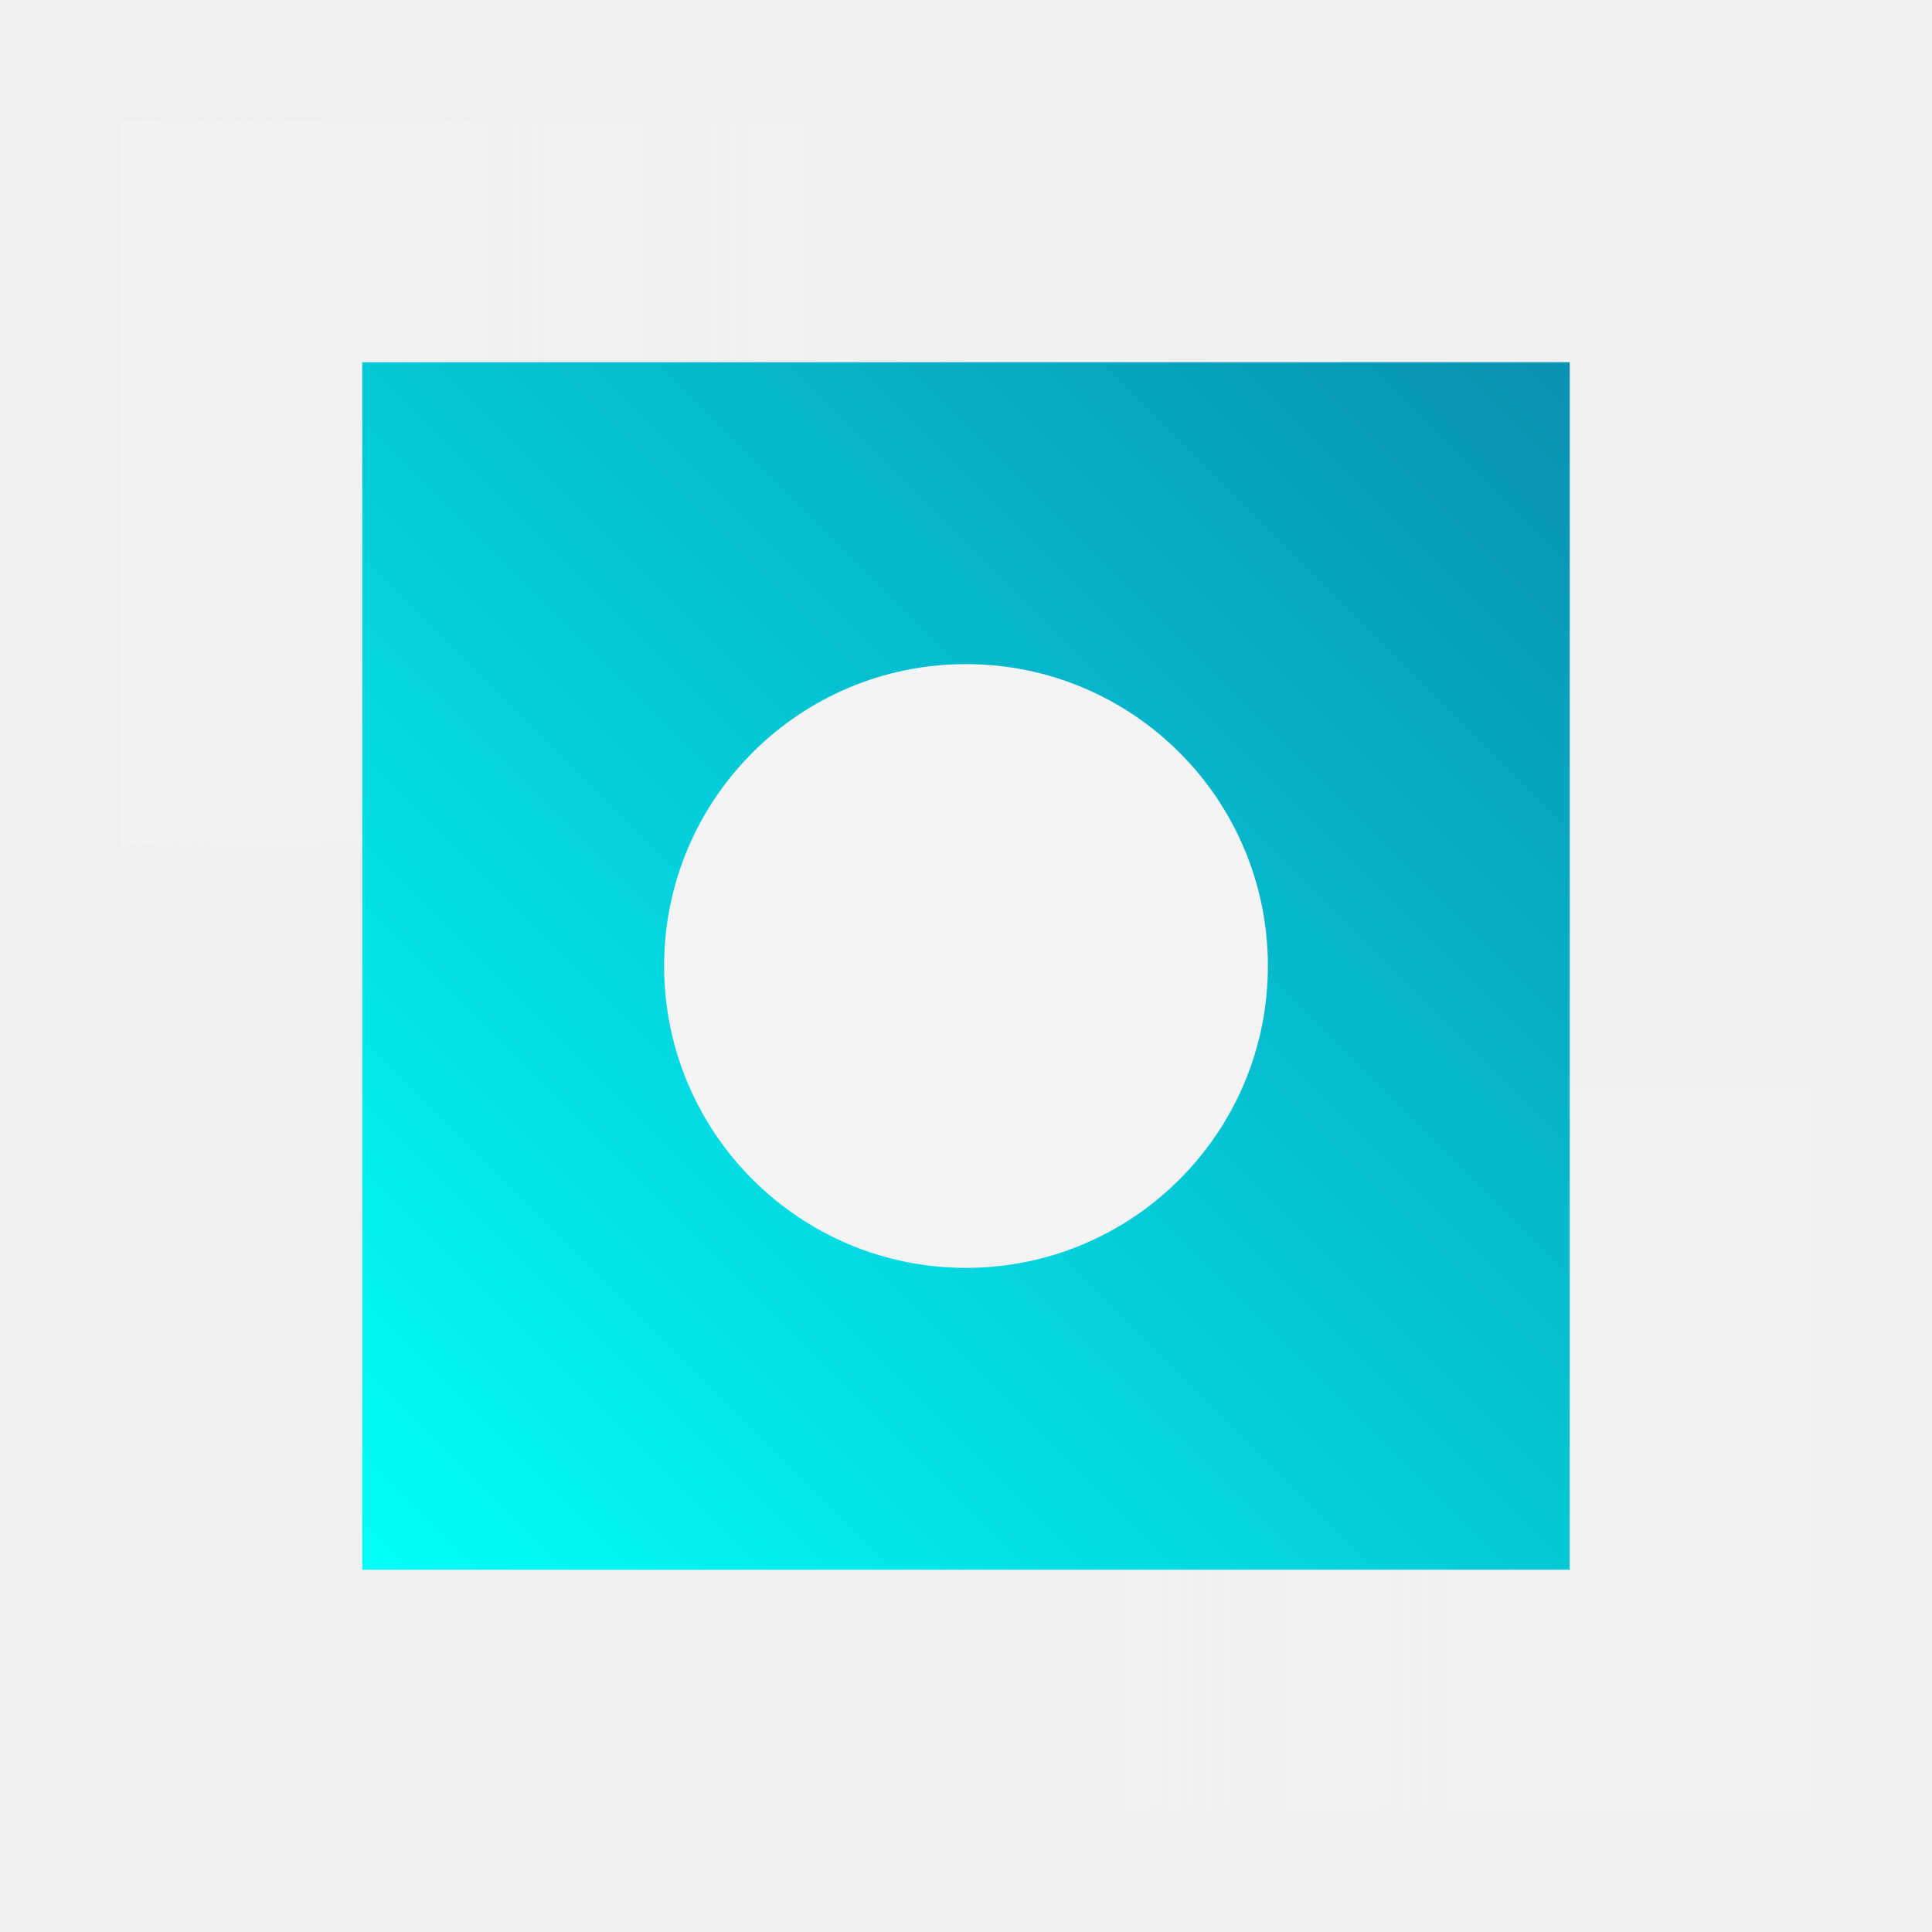
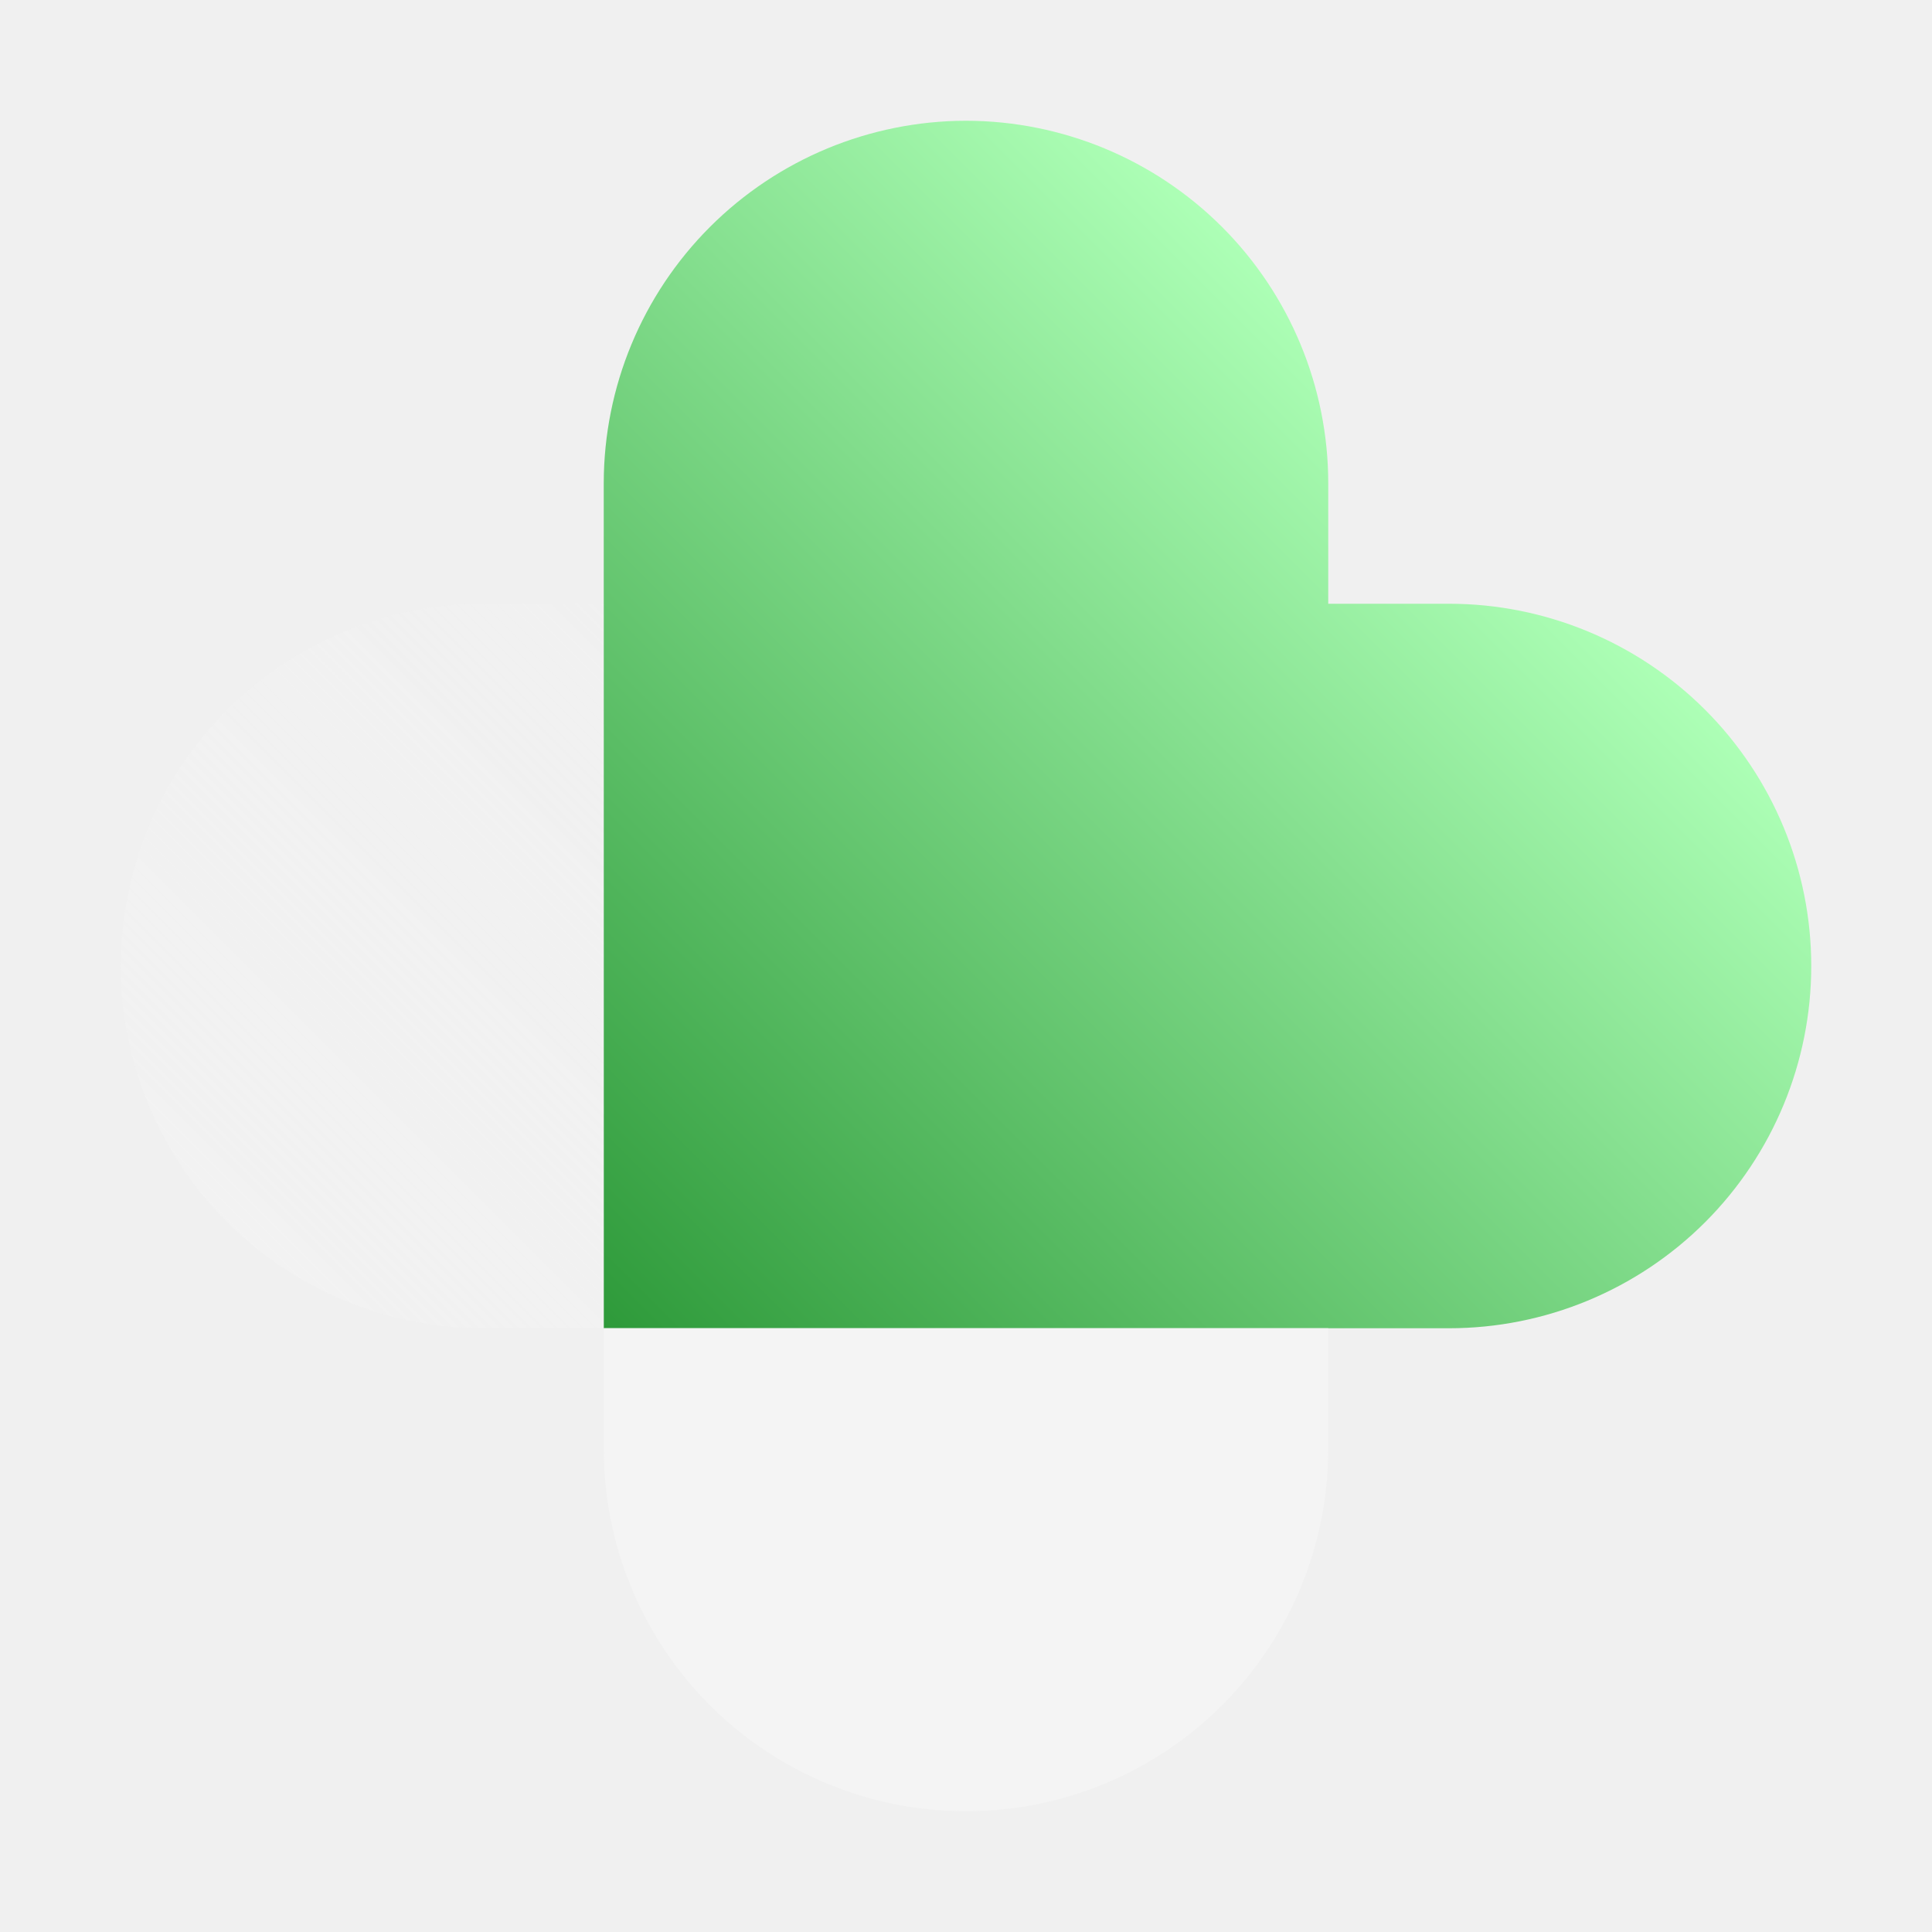
<svg xmlns="http://www.w3.org/2000/svg" width="32" height="32" viewBox="0 0 32 32" fill="none">
-   <path d="M26 18V26H18V30H30V18H26Z" fill="url(#paint0_linear_601_689)" />
-   <path d="M6 6H14V2H2V14H6V6Z" fill="url(#paint1_linear_601_689)" />
-   <path d="M6 6H26V26H6V6Z" fill="url(#paint2_linear_601_689)" />
-   <path d="M16 21C18.761 21 21 18.761 21 16C21 13.239 18.761 11 16 11C13.239 11 11 13.239 11 16C11 18.761 13.239 21 16 21Z" fill="#F4F4F4" />
+   <g clip-path="url(#clip0_1461_146)">
+     <mask id="mask0_1461_146" style="mask-type:luminance" maskUnits="userSpaceOnUse" x="0" y="0" width="32" height="32">
+       <path d="M32 0H0V32H32V0Z" fill="white" />
+     </mask>
+     <g mask="url(#mask0_1461_146)">
+       <path d="M16 2C14.409 2.002 12.884 2.634 11.759 3.759C10.634 4.884 10.002 6.409 10 8V22H24C25.591 22 27.117 21.368 28.243 20.243C29.368 19.117 30 17.591 30 16C30 14.409 29.368 12.883 28.243 11.757C27.117 10.632 25.591 10 24 10H22V8C21.998 6.409 21.366 4.884 20.241 3.759C19.116 2.634 17.591 2.002 16 2Z" fill="url(#paint0_linear_1461_146)" />
+       <path d="M10 22V24C10 25.591 10.632 27.117 11.757 28.243C12.883 29.368 14.409 30 16 30C17.591 30 19.117 29.368 20.243 28.243C21.368 27.117 22 25.591 22 24V22H10Z" fill="#F4F4F4" />
+       <path d="M2 16C2.002 17.591 2.634 19.116 3.759 20.241C4.884 21.366 6.409 21.998 8 22H10V10H8C6.409 10.002 4.884 10.634 3.759 11.759C2.634 12.884 2.002 14.409 2 16Z" fill="url(#paint1_linear_1461_146)" />
+     </g>
+   </g>
  <defs>
-     <linearGradient id="paint0_linear_601_689" x1="18" y1="24" x2="30" y2="24" gradientUnits="userSpaceOnUse">
-       <stop stop-color="#F4F4F4" stop-opacity="0.15" />
-       <stop offset="1" stop-color="#F4F4F4" stop-opacity="0.45" />
+     <linearGradient id="paint0_linear_1461_146" x1="10" y1="22" x2="24.241" y2="7.759" gradientUnits="userSpaceOnUse">
+       <stop stop-color="#2E9A3A" />
+       <stop offset="1" stop-color="#ADFFB6" />
    </linearGradient>
-     <linearGradient id="paint1_linear_601_689" x1="2" y1="8" x2="14" y2="8" gradientUnits="userSpaceOnUse">
+     <linearGradient id="paint1_linear_1461_146" x1="3.639" y1="20.12" x2="11.88" y2="11.88" gradientUnits="userSpaceOnUse">
      <stop stop-color="#F4F4F4" stop-opacity="0.45" />
      <stop offset="1" stop-color="#F4F4F4" stop-opacity="0.15" />
    </linearGradient>
-     <linearGradient id="paint2_linear_601_689" x1="6" y1="26" x2="26" y2="6" gradientUnits="userSpaceOnUse">
-       <stop stop-color="#00FFFB" />
-       <stop offset="1" stop-color="#0891B2" />
-     </linearGradient>
+     <clipPath id="clip0_1461_146">
+       <rect width="32" height="32" fill="white" />
+     </clipPath>
  </defs>
</svg>
